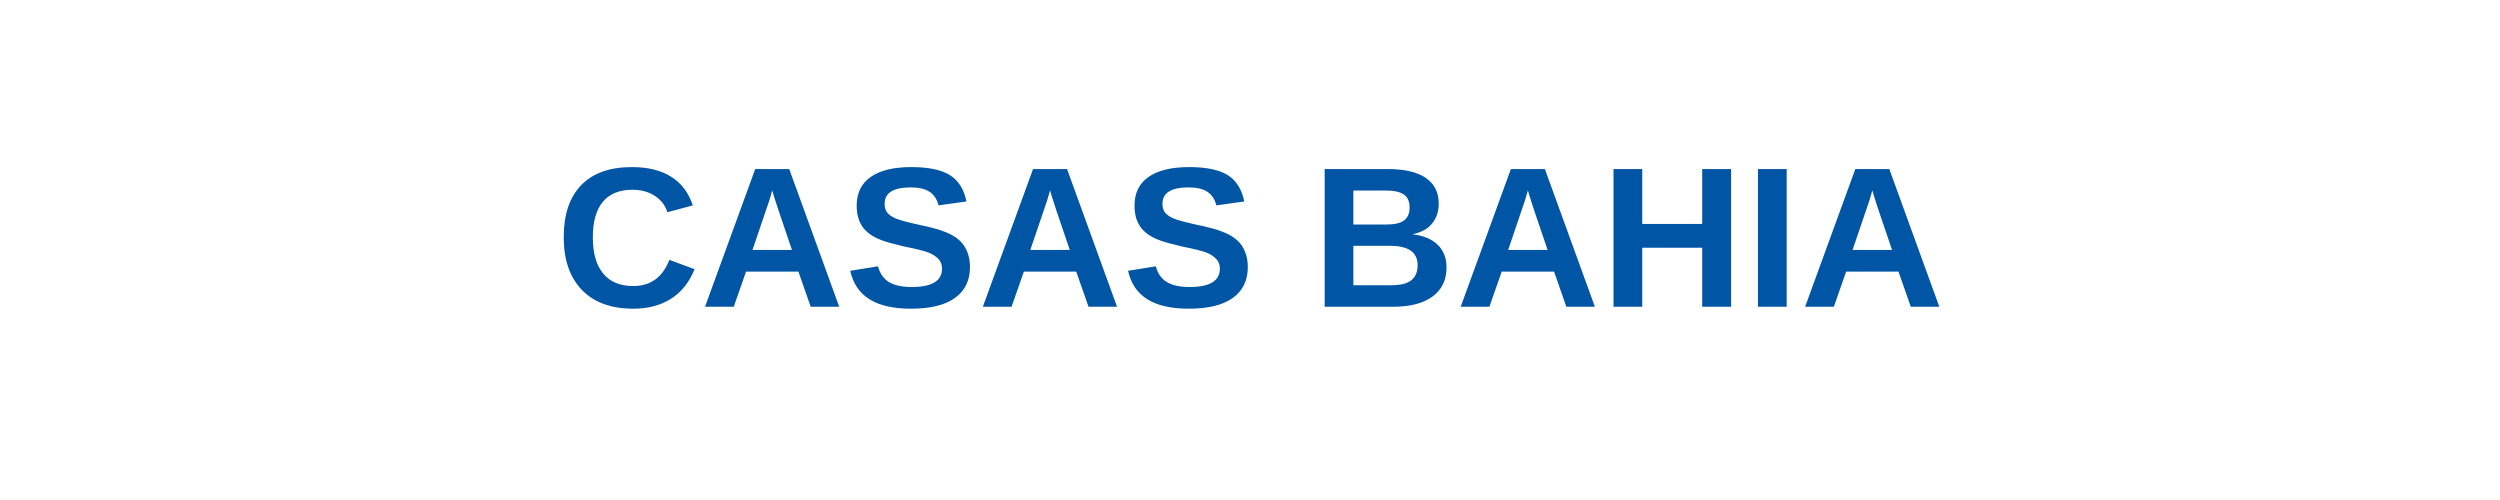
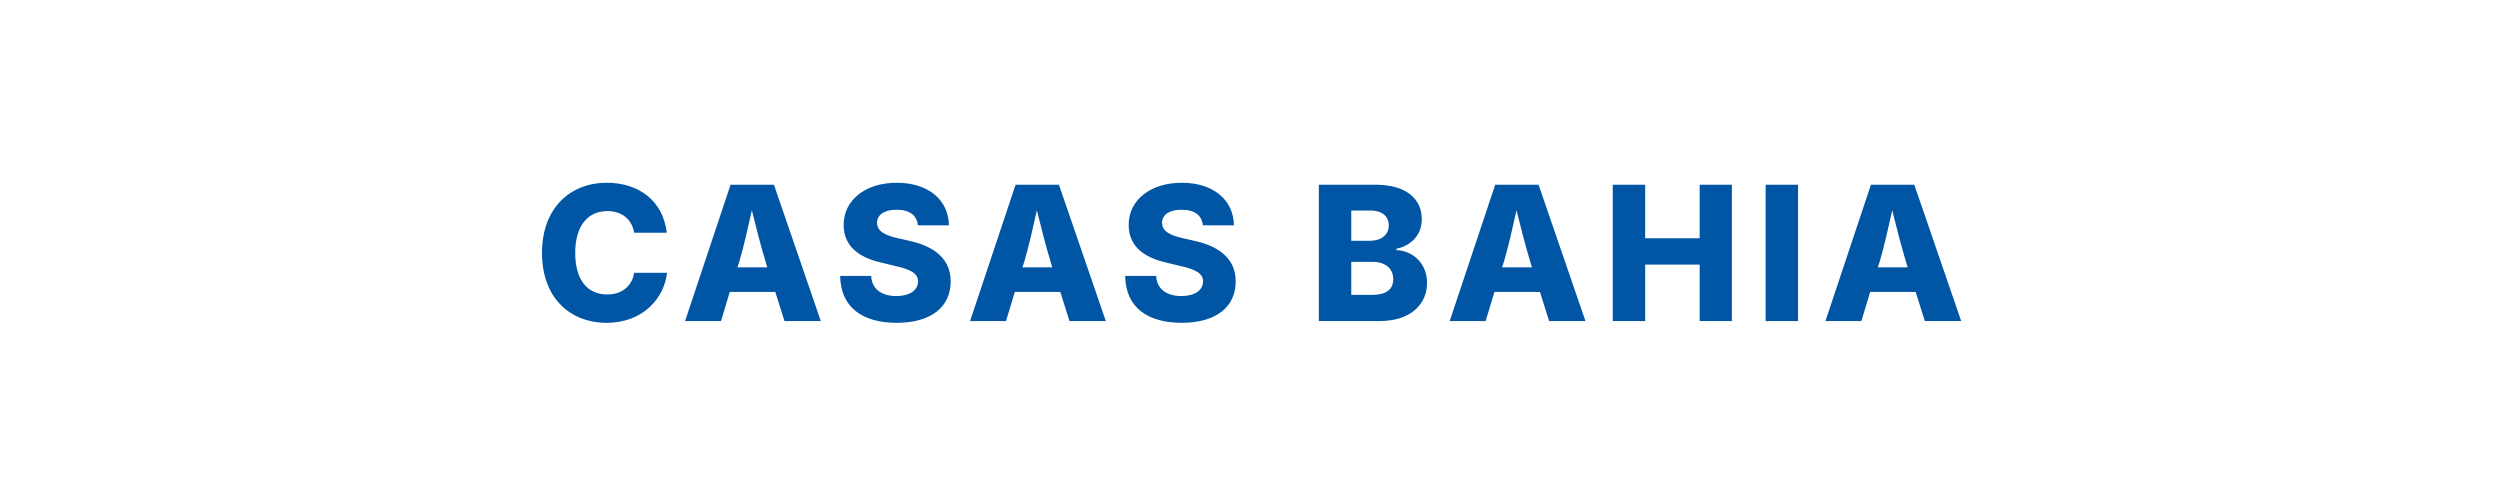
- <svg xmlns="http://www.w3.org/2000/svg" viewBox="0 0 200 40" width="200" height="40">
-   <text x="50%" y="50%" dominant-baseline="middle" text-anchor="middle" font-family="Arial, sans-serif" font-size="16" font-weight="800" fill="#0055A4">CASAS BAHIA</text>
+ <svg xmlns="http://www.w3.org/2000/svg" viewBox="0 0 200 40">
+   <text x="100" y="20" dominant-baseline="middle" text-anchor="middle" font-family="'Inter',Arial,sans-serif" font-size="15" font-weight="800" fill="#0055A4" letter-spacing="1">CASAS BAHIA</text>
</svg>
